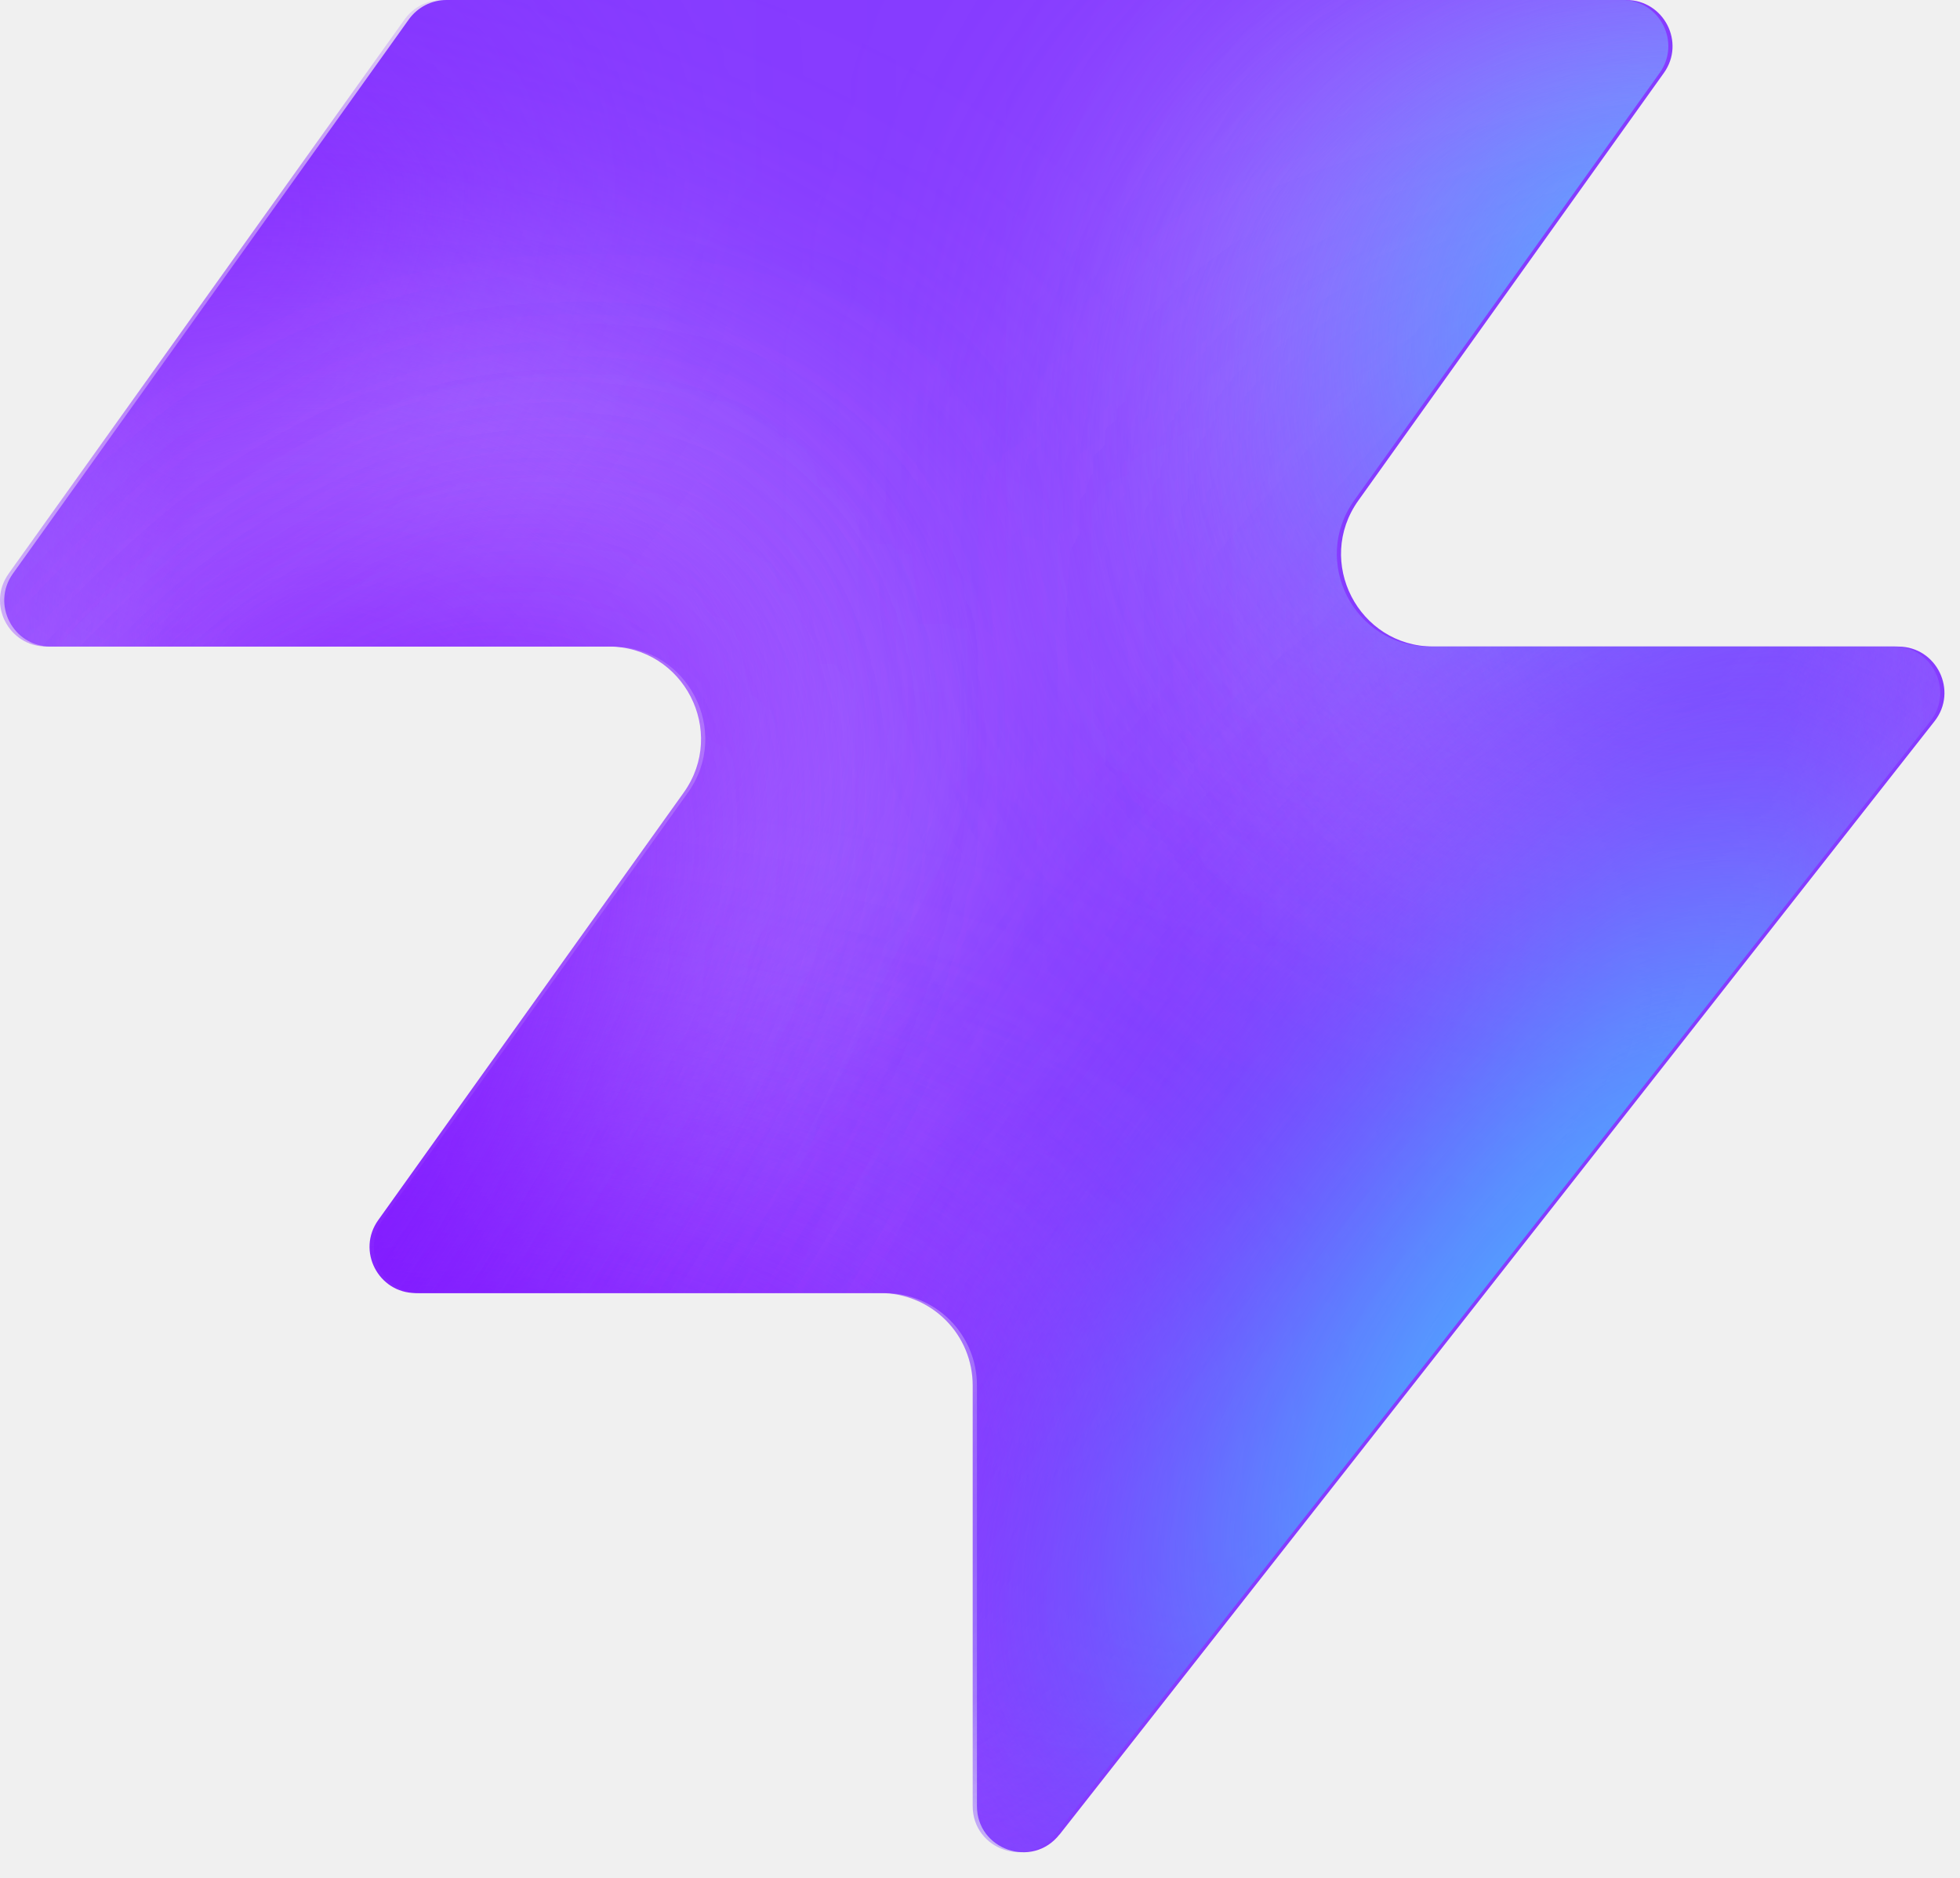
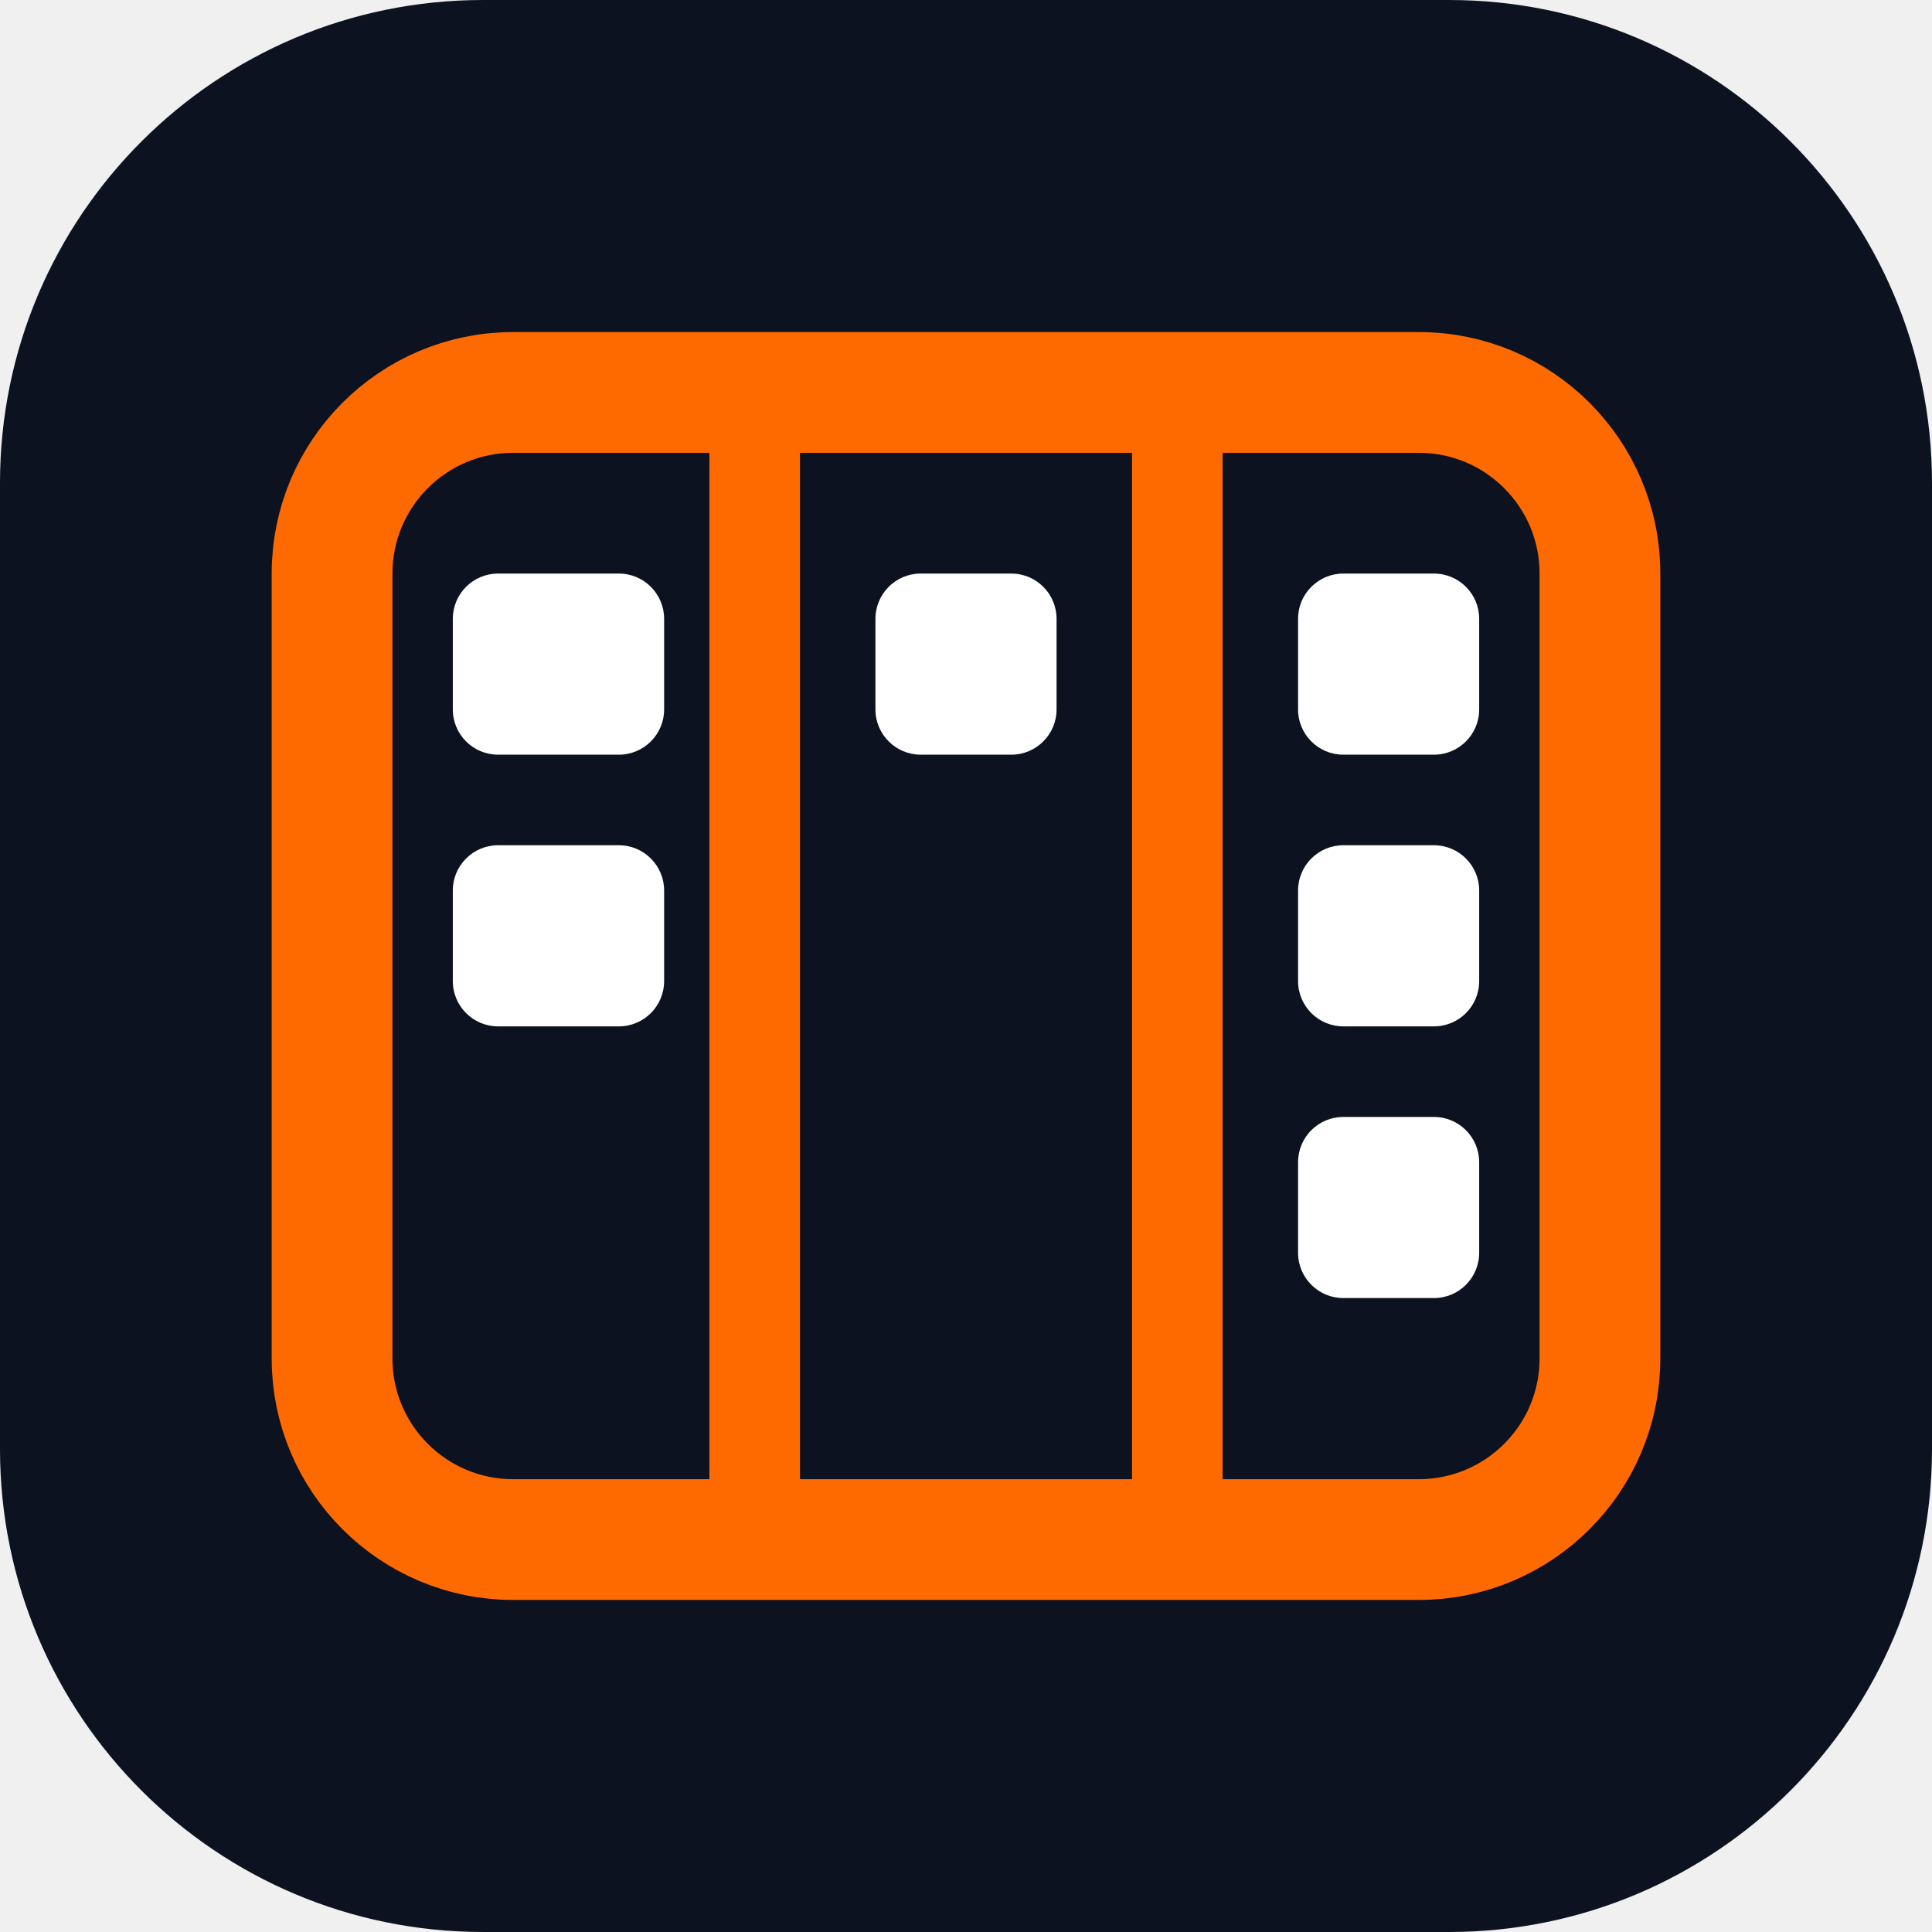
- <svg xmlns="http://www.w3.org/2000/svg" width="48" height="46" fill="none" viewBox="0 0 48 46">
-   <path fill="#863bff" d="M25.946 44.938c-.664.845-2.021.375-2.021-.698V33.937a2.26 2.26 0 0 0-2.262-2.262H10.287c-.92 0-1.456-1.04-.92-1.788l7.48-10.471c1.07-1.497 0-3.578-1.842-3.578H1.237c-.92 0-1.456-1.04-.92-1.788L10.013.474c.214-.297.556-.474.92-.474h28.894c.92 0 1.456 1.04.92 1.788l-7.48 10.471c-1.07 1.498 0 3.579 1.842 3.579h11.377c.943 0 1.473 1.088.89 1.83L25.947 44.94z" style="fill:#863bff;fill:color(display-p3 .525 .23 1);fill-opacity:1" />
-   <mask id="a" width="48" height="46" x="0" y="0" maskUnits="userSpaceOnUse" style="mask-type:alpha">
-     <path fill="#000" d="M25.842 44.938c-.664.844-2.021.375-2.021-.698V33.937a2.26 2.26 0 0 0-2.262-2.262H10.183c-.92 0-1.456-1.04-.92-1.788l7.48-10.471c1.07-1.498 0-3.579-1.842-3.579H1.133c-.92 0-1.456-1.04-.92-1.787L9.91.473c.214-.297.556-.474.92-.474h28.894c.92 0 1.456 1.04.92 1.788l-7.48 10.471c-1.07 1.498 0 3.578 1.842 3.578h11.377c.943 0 1.473 1.088.89 1.832L25.843 44.94z" style="fill:#000;fill-opacity:1" />
-   </mask>
-   <g mask="url(#a)">
-     <g filter="url(#b)">
-       <ellipse cx="5.508" cy="14.704" fill="#ede6ff" rx="5.508" ry="14.704" style="fill:#ede6ff;fill:color(display-p3 .927 .903 1);fill-opacity:1" transform="matrix(.00324 1 1 -.00324 -4.47 31.516)" />
-     </g>
-     <g filter="url(#c)">
-       <ellipse cx="10.399" cy="29.851" fill="#ede6ff" rx="10.399" ry="29.851" style="fill:#ede6ff;fill:color(display-p3 .927 .903 1);fill-opacity:1" transform="matrix(.00324 1 1 -.00324 -39.328 7.883)" />
-     </g>
-     <g filter="url(#d)">
-       <ellipse cx="5.508" cy="30.487" fill="#7e14ff" rx="5.508" ry="30.487" style="fill:#7e14ff;fill:color(display-p3 .492 .077 1);fill-opacity:1" transform="rotate(89.814 -25.913 -14.639)scale(1 -1)" />
-     </g>
-     <g filter="url(#e)">
-       <ellipse cx="5.508" cy="30.599" fill="#7e14ff" rx="5.508" ry="30.599" style="fill:#7e14ff;fill:color(display-p3 .492 .077 1);fill-opacity:1" transform="rotate(89.814 -32.644 -3.334)scale(1 -1)" />
-     </g>
-     <g filter="url(#f)">
-       <ellipse cx="5.508" cy="30.599" fill="#7e14ff" rx="5.508" ry="30.599" style="fill:#7e14ff;fill:color(display-p3 .492 .077 1);fill-opacity:1" transform="matrix(.00324 1 1 -.00324 -34.34 30.47)" />
-     </g>
-     <g filter="url(#g)">
-       <ellipse cx="14.072" cy="22.078" fill="#ede6ff" rx="14.072" ry="22.078" style="fill:#ede6ff;fill:color(display-p3 .927 .903 1);fill-opacity:1" transform="rotate(93.35 24.506 48.493)scale(-1 1)" />
-     </g>
-     <g filter="url(#h)">
-       <ellipse cx="3.47" cy="21.501" fill="#7e14ff" rx="3.47" ry="21.501" style="fill:#7e14ff;fill:color(display-p3 .492 .077 1);fill-opacity:1" transform="rotate(89.009 28.708 47.59)scale(-1 1)" />
-     </g>
-     <g filter="url(#i)">
-       <ellipse cx="3.47" cy="21.501" fill="#7e14ff" rx="3.47" ry="21.501" style="fill:#7e14ff;fill:color(display-p3 .492 .077 1);fill-opacity:1" transform="rotate(89.009 28.708 47.59)scale(-1 1)" />
-     </g>
-     <g filter="url(#j)">
-       <ellipse cx=".387" cy="8.972" fill="#7e14ff" rx="4.407" ry="29.108" style="fill:#7e14ff;fill:color(display-p3 .492 .077 1);fill-opacity:1" transform="rotate(39.51 .387 8.972)" />
-     </g>
-     <g filter="url(#k)">
-       <ellipse cx="47.523" cy="-6.092" fill="#7e14ff" rx="4.407" ry="29.108" style="fill:#7e14ff;fill:color(display-p3 .492 .077 1);fill-opacity:1" transform="rotate(37.892 47.523 -6.092)" />
-     </g>
-     <g filter="url(#l)">
-       <ellipse cx="41.412" cy="6.333" fill="#47bfff" rx="5.971" ry="9.665" style="fill:#47bfff;fill:color(display-p3 .28 .748 1);fill-opacity:1" transform="rotate(37.892 41.412 6.333)" />
-     </g>
-     <g filter="url(#m)">
-       <ellipse cx="-1.879" cy="38.332" fill="#7e14ff" rx="4.407" ry="29.108" style="fill:#7e14ff;fill:color(display-p3 .492 .077 1);fill-opacity:1" transform="rotate(37.892 -1.88 38.332)" />
-     </g>
-     <g filter="url(#n)">
-       <ellipse cx="-1.879" cy="38.332" fill="#7e14ff" rx="4.407" ry="29.108" style="fill:#7e14ff;fill:color(display-p3 .492 .077 1);fill-opacity:1" transform="rotate(37.892 -1.88 38.332)" />
-     </g>
-     <g filter="url(#o)">
-       <ellipse cx="35.651" cy="29.907" fill="#7e14ff" rx="4.407" ry="29.108" style="fill:#7e14ff;fill:color(display-p3 .492 .077 1);fill-opacity:1" transform="rotate(37.892 35.651 29.907)" />
-     </g>
-     <g filter="url(#p)">
-       <ellipse cx="38.418" cy="32.4" fill="#47bfff" rx="5.971" ry="15.297" style="fill:#47bfff;fill:color(display-p3 .28 .748 1);fill-opacity:1" transform="rotate(37.892 38.418 32.4)" />
-     </g>
+ <svg xmlns="http://www.w3.org/2000/svg" viewBox="0 0 64 64">
+   <rect width="64" height="64" rx="16" fill="#0d1220" />
+   <rect x="11" y="13" width="42" height="38" rx="6" fill="none" stroke="#ff6a00" stroke-width="4" />
+   <path d="M25 13v38M39 13v38" stroke="#ff6a00" stroke-width="3" />
+   <g fill="#fff">
+     <rect x="15" y="19" width="7" height="6" rx="1.5" />
+     <rect x="15" y="28" width="7" height="6" rx="1.5" />
+     <rect x="29" y="19" width="6" height="6" rx="1.5" />
+     <rect x="43" y="19" width="6" height="6" rx="1.5" />
+     <rect x="43" y="28" width="6" height="6" rx="1.5" />
+     <rect x="43" y="37" width="6" height="6" rx="1.5" />
  </g>
-   <defs>
-     <filter id="b" width="60.045" height="41.654" x="-19.77" y="16.149" color-interpolation-filters="sRGB" filterUnits="userSpaceOnUse">
-       <feFlood flood-opacity="0" result="BackgroundImageFix" />
-       <feBlend in="SourceGraphic" in2="BackgroundImageFix" result="shape" />
-       <feGaussianBlur result="effect1_foregroundBlur_2002_17158" stdDeviation="7.659" />
-     </filter>
-     <filter id="c" width="90.34" height="51.437" x="-54.613" y="-7.533" color-interpolation-filters="sRGB" filterUnits="userSpaceOnUse">
-       <feFlood flood-opacity="0" result="BackgroundImageFix" />
-       <feBlend in="SourceGraphic" in2="BackgroundImageFix" result="shape" />
-       <feGaussianBlur result="effect1_foregroundBlur_2002_17158" stdDeviation="7.659" />
-     </filter>
-     <filter id="d" width="79.355" height="29.4" x="-49.64" y="2.03" color-interpolation-filters="sRGB" filterUnits="userSpaceOnUse">
-       <feFlood flood-opacity="0" result="BackgroundImageFix" />
-       <feBlend in="SourceGraphic" in2="BackgroundImageFix" result="shape" />
-       <feGaussianBlur result="effect1_foregroundBlur_2002_17158" stdDeviation="4.596" />
-     </filter>
-     <filter id="e" width="79.579" height="29.4" x="-45.045" y="20.029" color-interpolation-filters="sRGB" filterUnits="userSpaceOnUse">
-       <feFlood flood-opacity="0" result="BackgroundImageFix" />
-       <feBlend in="SourceGraphic" in2="BackgroundImageFix" result="shape" />
-       <feGaussianBlur result="effect1_foregroundBlur_2002_17158" stdDeviation="4.596" />
-     </filter>
-     <filter id="f" width="79.579" height="29.4" x="-43.513" y="21.178" color-interpolation-filters="sRGB" filterUnits="userSpaceOnUse">
-       <feFlood flood-opacity="0" result="BackgroundImageFix" />
-       <feBlend in="SourceGraphic" in2="BackgroundImageFix" result="shape" />
-       <feGaussianBlur result="effect1_foregroundBlur_2002_17158" stdDeviation="4.596" />
-     </filter>
-     <filter id="g" width="74.749" height="58.852" x="15.756" y="-17.901" color-interpolation-filters="sRGB" filterUnits="userSpaceOnUse">
-       <feFlood flood-opacity="0" result="BackgroundImageFix" />
-       <feBlend in="SourceGraphic" in2="BackgroundImageFix" result="shape" />
-       <feGaussianBlur result="effect1_foregroundBlur_2002_17158" stdDeviation="7.659" />
-     </filter>
-     <filter id="h" width="61.377" height="25.362" x="23.548" y="2.284" color-interpolation-filters="sRGB" filterUnits="userSpaceOnUse">
-       <feFlood flood-opacity="0" result="BackgroundImageFix" />
-       <feBlend in="SourceGraphic" in2="BackgroundImageFix" result="shape" />
-       <feGaussianBlur result="effect1_foregroundBlur_2002_17158" stdDeviation="4.596" />
-     </filter>
-     <filter id="i" width="61.377" height="25.362" x="23.548" y="2.284" color-interpolation-filters="sRGB" filterUnits="userSpaceOnUse">
-       <feFlood flood-opacity="0" result="BackgroundImageFix" />
-       <feBlend in="SourceGraphic" in2="BackgroundImageFix" result="shape" />
-       <feGaussianBlur result="effect1_foregroundBlur_2002_17158" stdDeviation="4.596" />
-     </filter>
-     <filter id="j" width="56.045" height="63.649" x="-27.636" y="-22.853" color-interpolation-filters="sRGB" filterUnits="userSpaceOnUse">
-       <feFlood flood-opacity="0" result="BackgroundImageFix" />
-       <feBlend in="SourceGraphic" in2="BackgroundImageFix" result="shape" />
-       <feGaussianBlur result="effect1_foregroundBlur_2002_17158" stdDeviation="4.596" />
-     </filter>
-     <filter id="k" width="54.814" height="64.646" x="20.116" y="-38.415" color-interpolation-filters="sRGB" filterUnits="userSpaceOnUse">
-       <feFlood flood-opacity="0" result="BackgroundImageFix" />
-       <feBlend in="SourceGraphic" in2="BackgroundImageFix" result="shape" />
-       <feGaussianBlur result="effect1_foregroundBlur_2002_17158" stdDeviation="4.596" />
-     </filter>
-     <filter id="l" width="33.541" height="35.313" x="24.641" y="-11.323" color-interpolation-filters="sRGB" filterUnits="userSpaceOnUse">
-       <feFlood flood-opacity="0" result="BackgroundImageFix" />
-       <feBlend in="SourceGraphic" in2="BackgroundImageFix" result="shape" />
-       <feGaussianBlur result="effect1_foregroundBlur_2002_17158" stdDeviation="4.596" />
-     </filter>
-     <filter id="m" width="54.814" height="64.646" x="-29.286" y="6.009" color-interpolation-filters="sRGB" filterUnits="userSpaceOnUse">
-       <feFlood flood-opacity="0" result="BackgroundImageFix" />
-       <feBlend in="SourceGraphic" in2="BackgroundImageFix" result="shape" />
-       <feGaussianBlur result="effect1_foregroundBlur_2002_17158" stdDeviation="4.596" />
-     </filter>
-     <filter id="n" width="54.814" height="64.646" x="-29.286" y="6.009" color-interpolation-filters="sRGB" filterUnits="userSpaceOnUse">
-       <feFlood flood-opacity="0" result="BackgroundImageFix" />
-       <feBlend in="SourceGraphic" in2="BackgroundImageFix" result="shape" />
-       <feGaussianBlur result="effect1_foregroundBlur_2002_17158" stdDeviation="4.596" />
-     </filter>
-     <filter id="o" width="54.814" height="64.646" x="8.244" y="-2.416" color-interpolation-filters="sRGB" filterUnits="userSpaceOnUse">
-       <feFlood flood-opacity="0" result="BackgroundImageFix" />
-       <feBlend in="SourceGraphic" in2="BackgroundImageFix" result="shape" />
-       <feGaussianBlur result="effect1_foregroundBlur_2002_17158" stdDeviation="4.596" />
-     </filter>
-     <filter id="p" width="39.409" height="43.623" x="18.713" y="10.588" color-interpolation-filters="sRGB" filterUnits="userSpaceOnUse">
-       <feFlood flood-opacity="0" result="BackgroundImageFix" />
-       <feBlend in="SourceGraphic" in2="BackgroundImageFix" result="shape" />
-       <feGaussianBlur result="effect1_foregroundBlur_2002_17158" stdDeviation="4.596" />
-     </filter>
-   </defs>
</svg>
